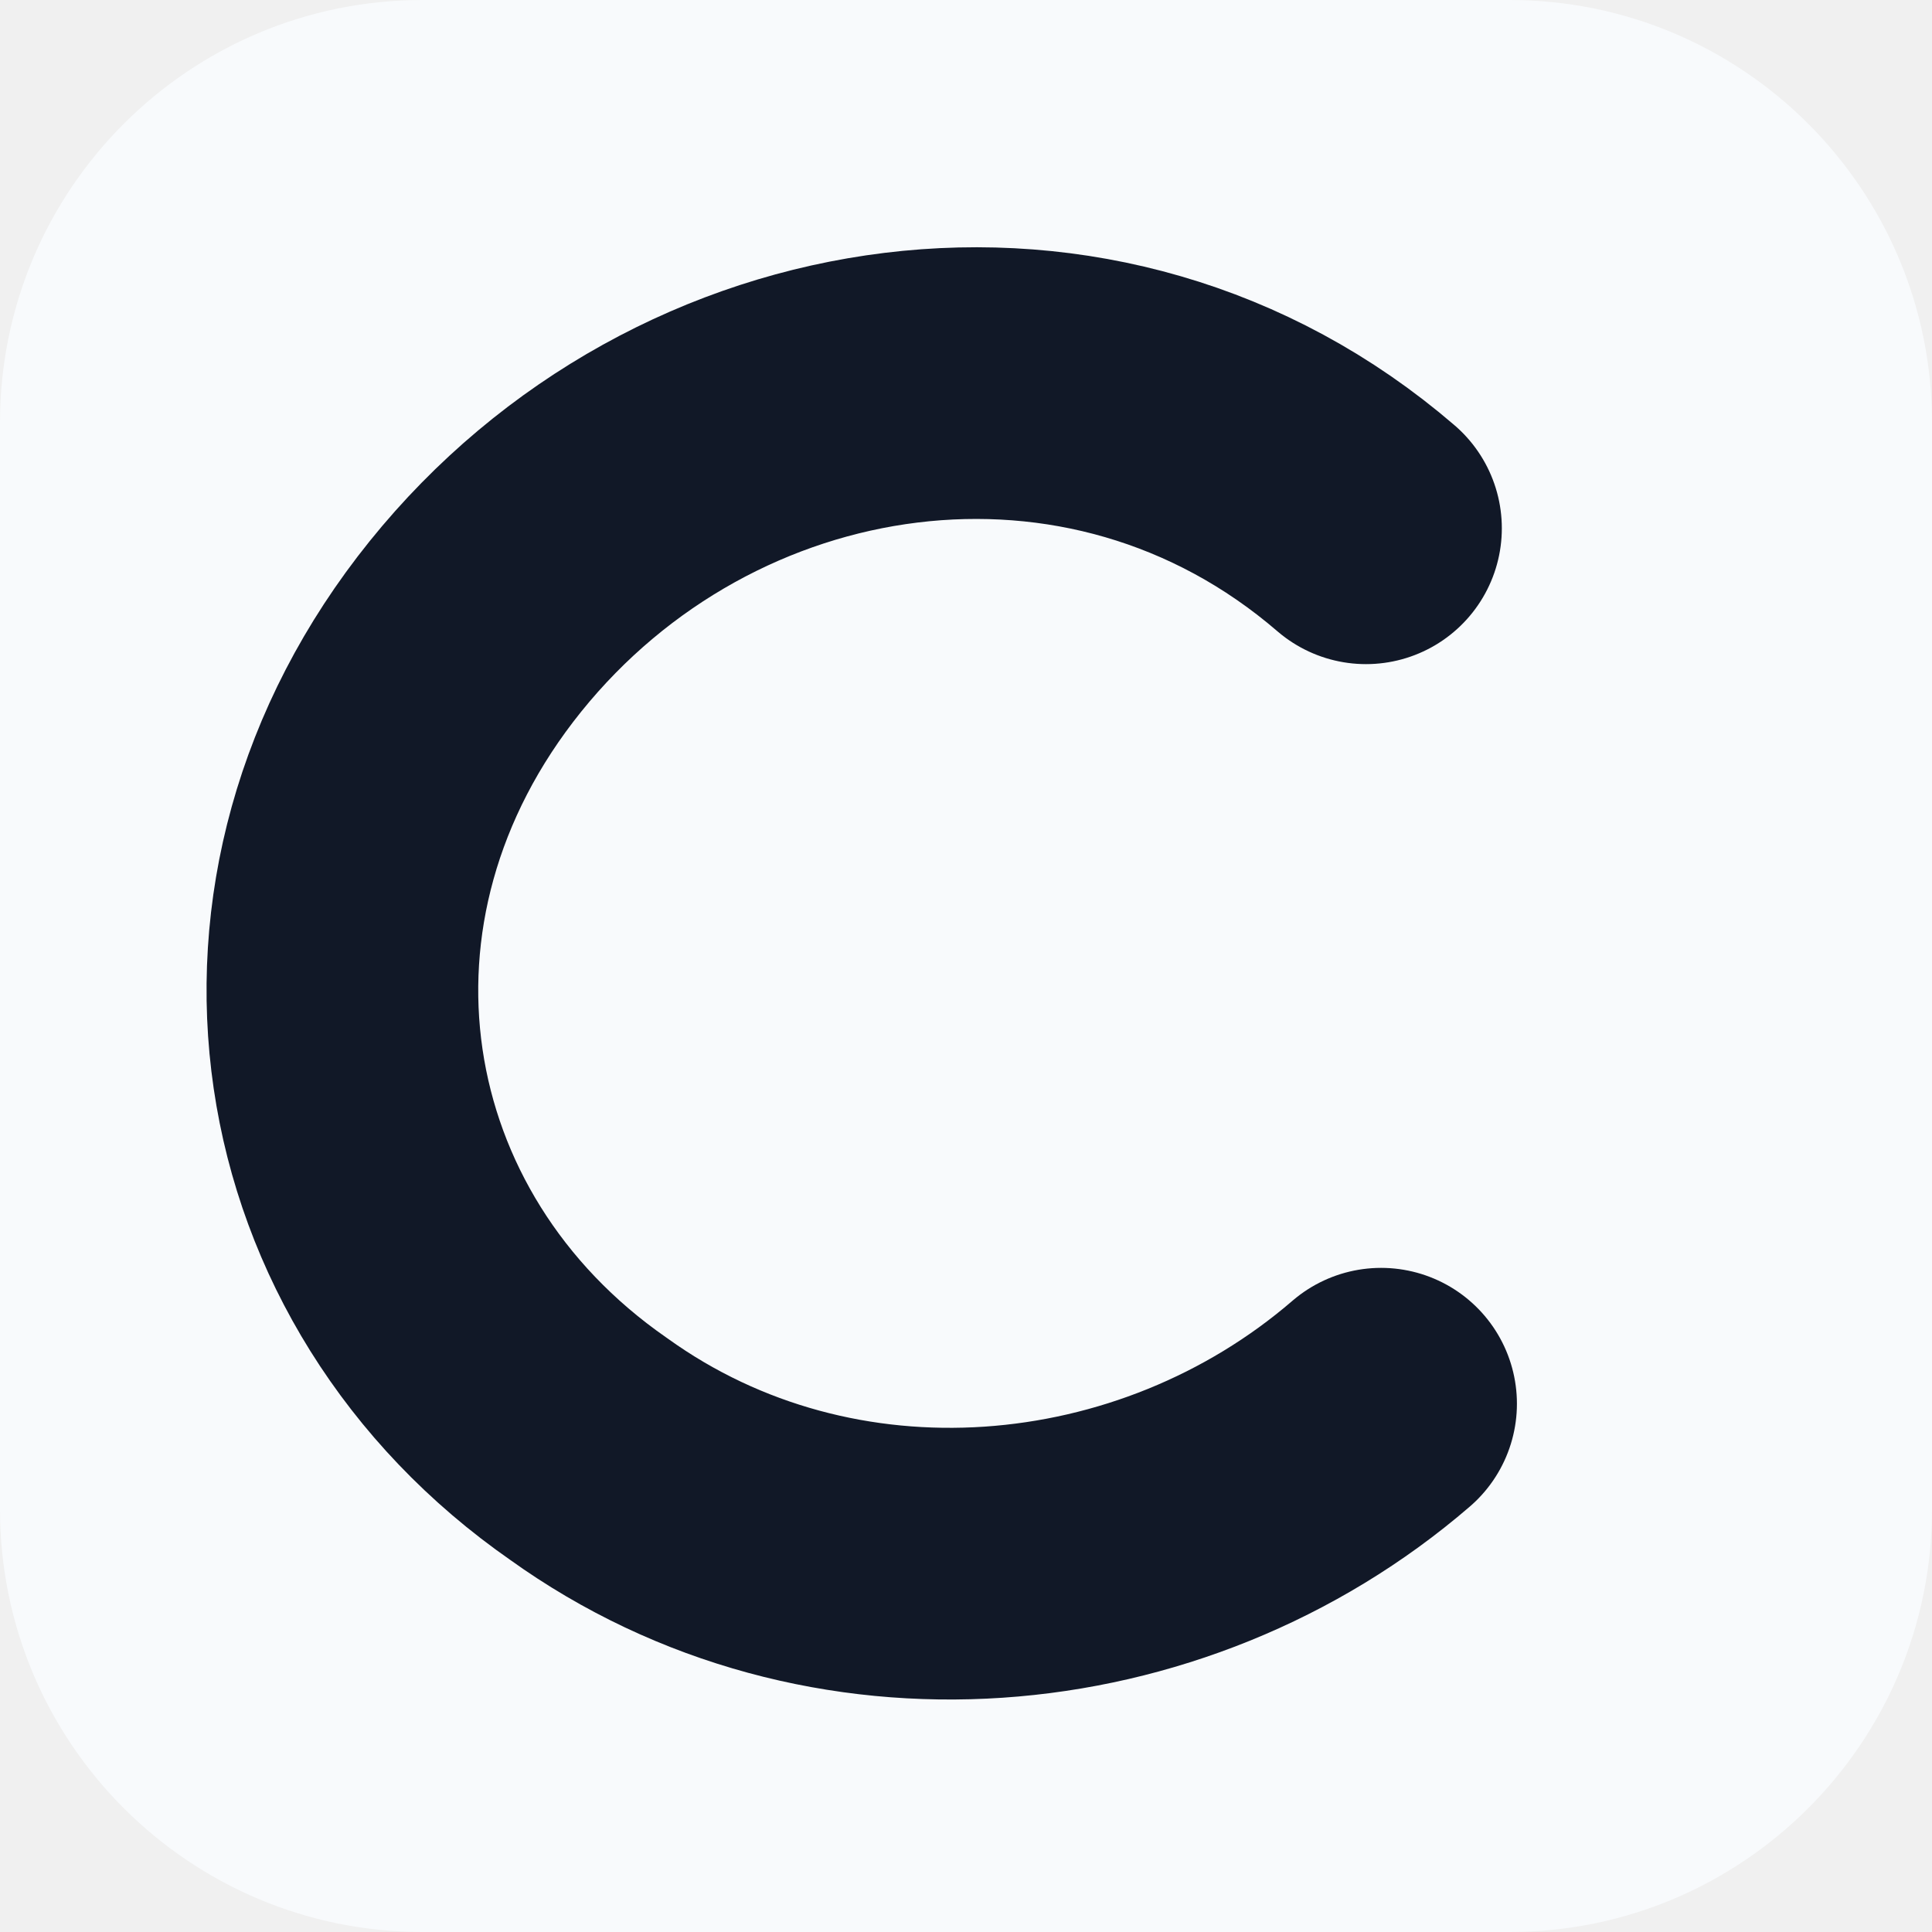
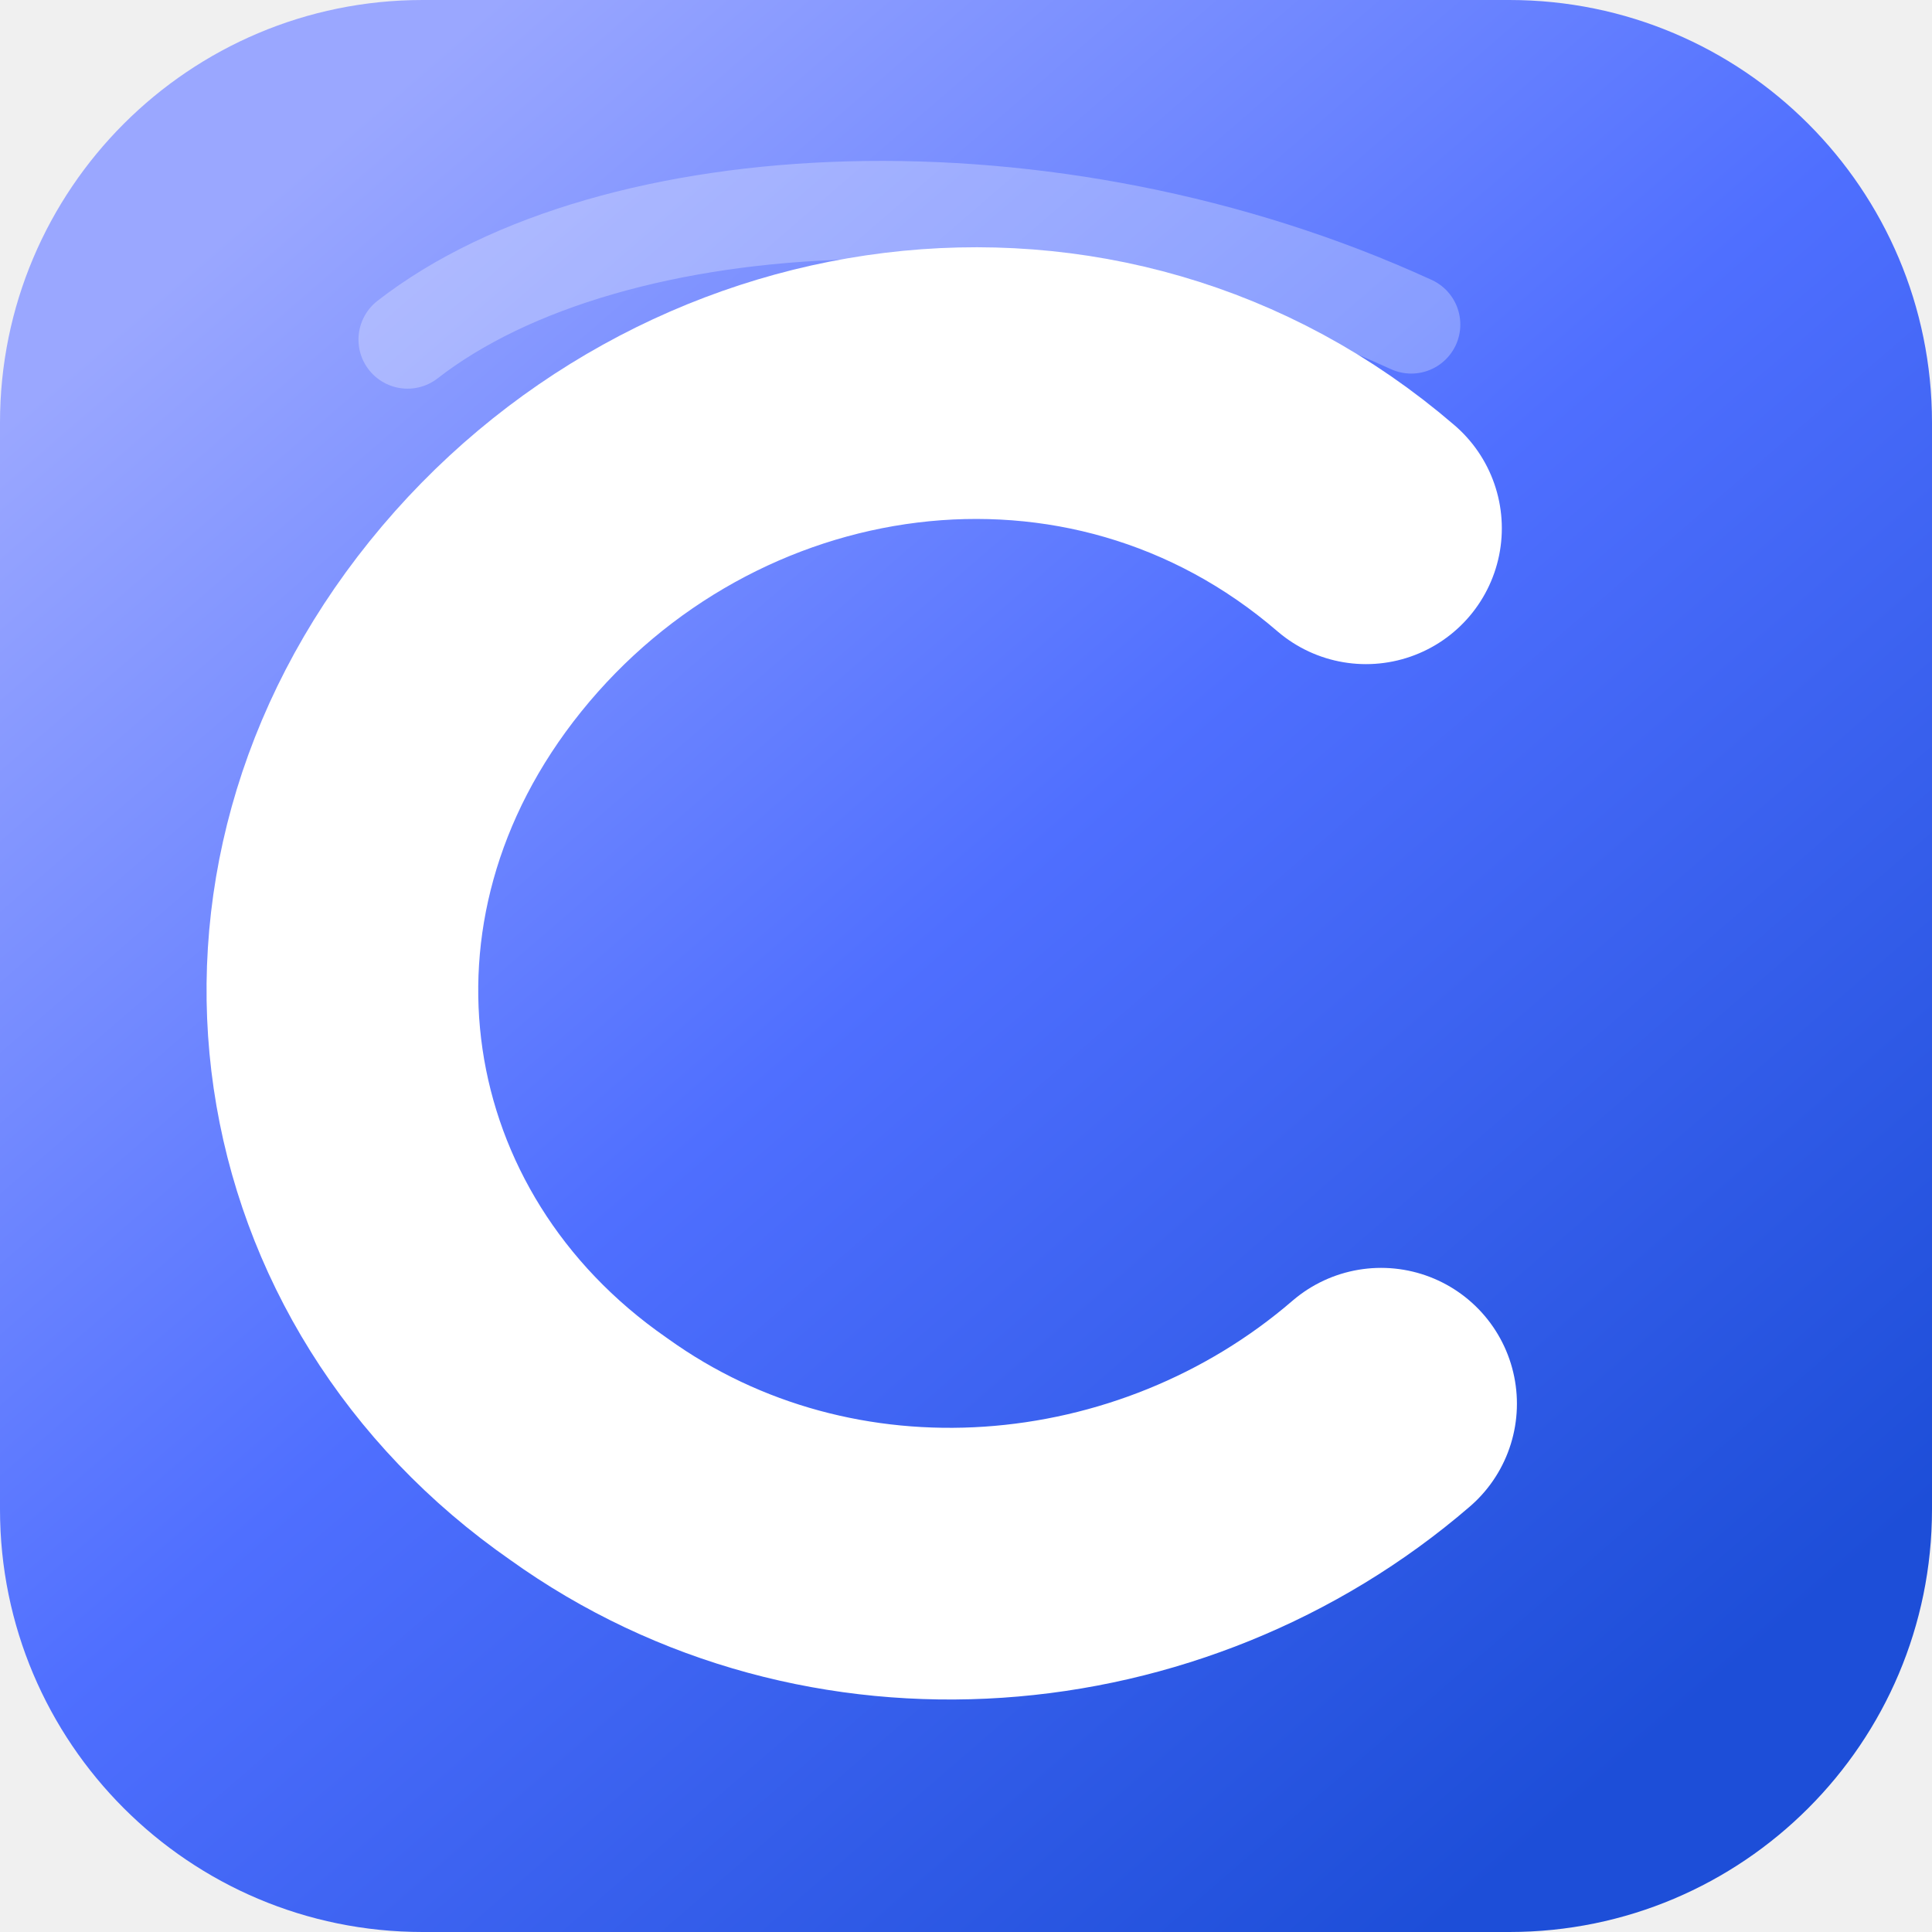
<svg xmlns="http://www.w3.org/2000/svg" viewBox="0 0 256 256" role="img" aria-label="CatchTail">
-   <rect width="256" height="256" rx="56" fill="#f8fafc" />
-   <path d="M181 70C145 39 92 47 63 83C34 119 42 167 78 192C110 215 154 211 183 186" fill="none" stroke="#111827" stroke-width="36" stroke-linecap="round" stroke-linejoin="round" />
+   <defs>
+     <linearGradient id="bg" x1="38" y1="24" x2="218" y2="232" gradientUnits="userSpaceOnUse">
+       <stop offset="0" stop-color="#9aa7ff" />
+       <stop offset="0.48" stop-color="#4f6fff" />
+       <stop offset="1" stop-color="#1d4ed8" />
+     </linearGradient>
+   </defs>
+   <rect width="256" height="256" rx="56" fill="url(#bg)" />
+   <path d="M54 45C81 24 139 21 187 43" fill="none" stroke="#ffffff" stroke-opacity=".28" stroke-width="13" stroke-linecap="round" />
+   <path d="M181 70C145 39 92 47 63 83C34 119 42 167 78 192C110 215 154 211 183 186" fill="none" stroke="#ffffff" stroke-width="36" stroke-linecap="round" stroke-linejoin="round" />
</svg>
